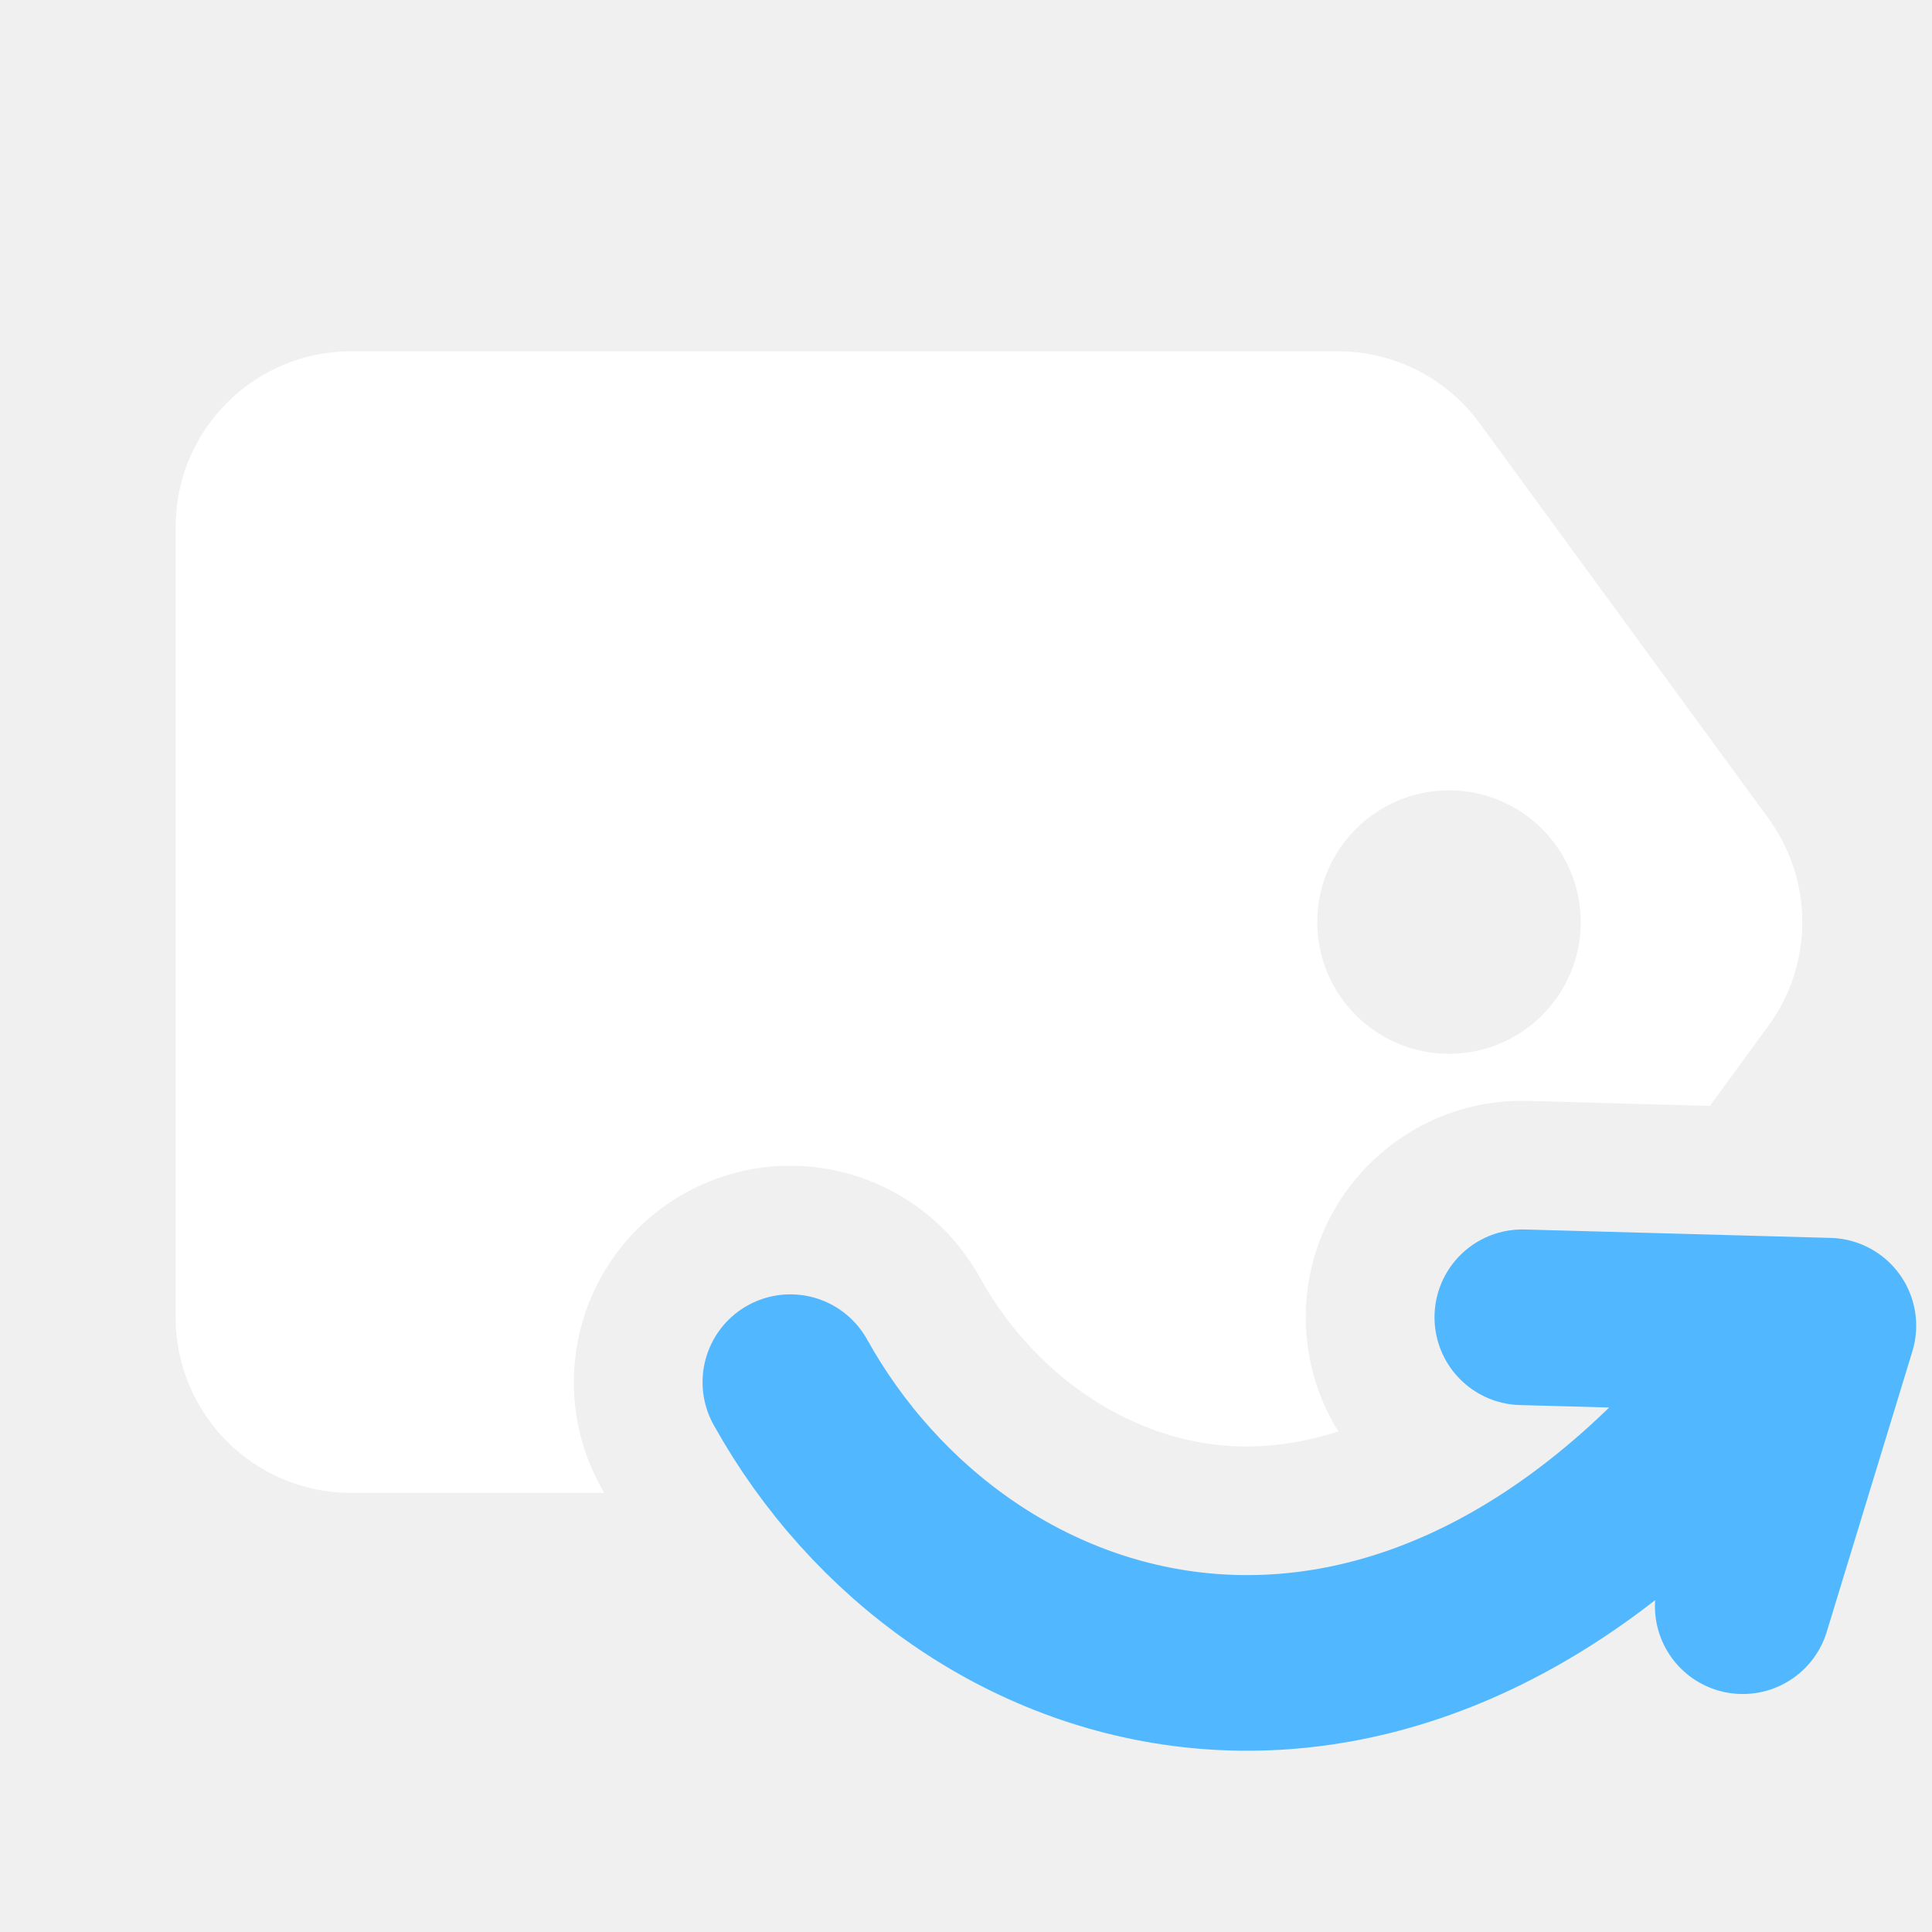
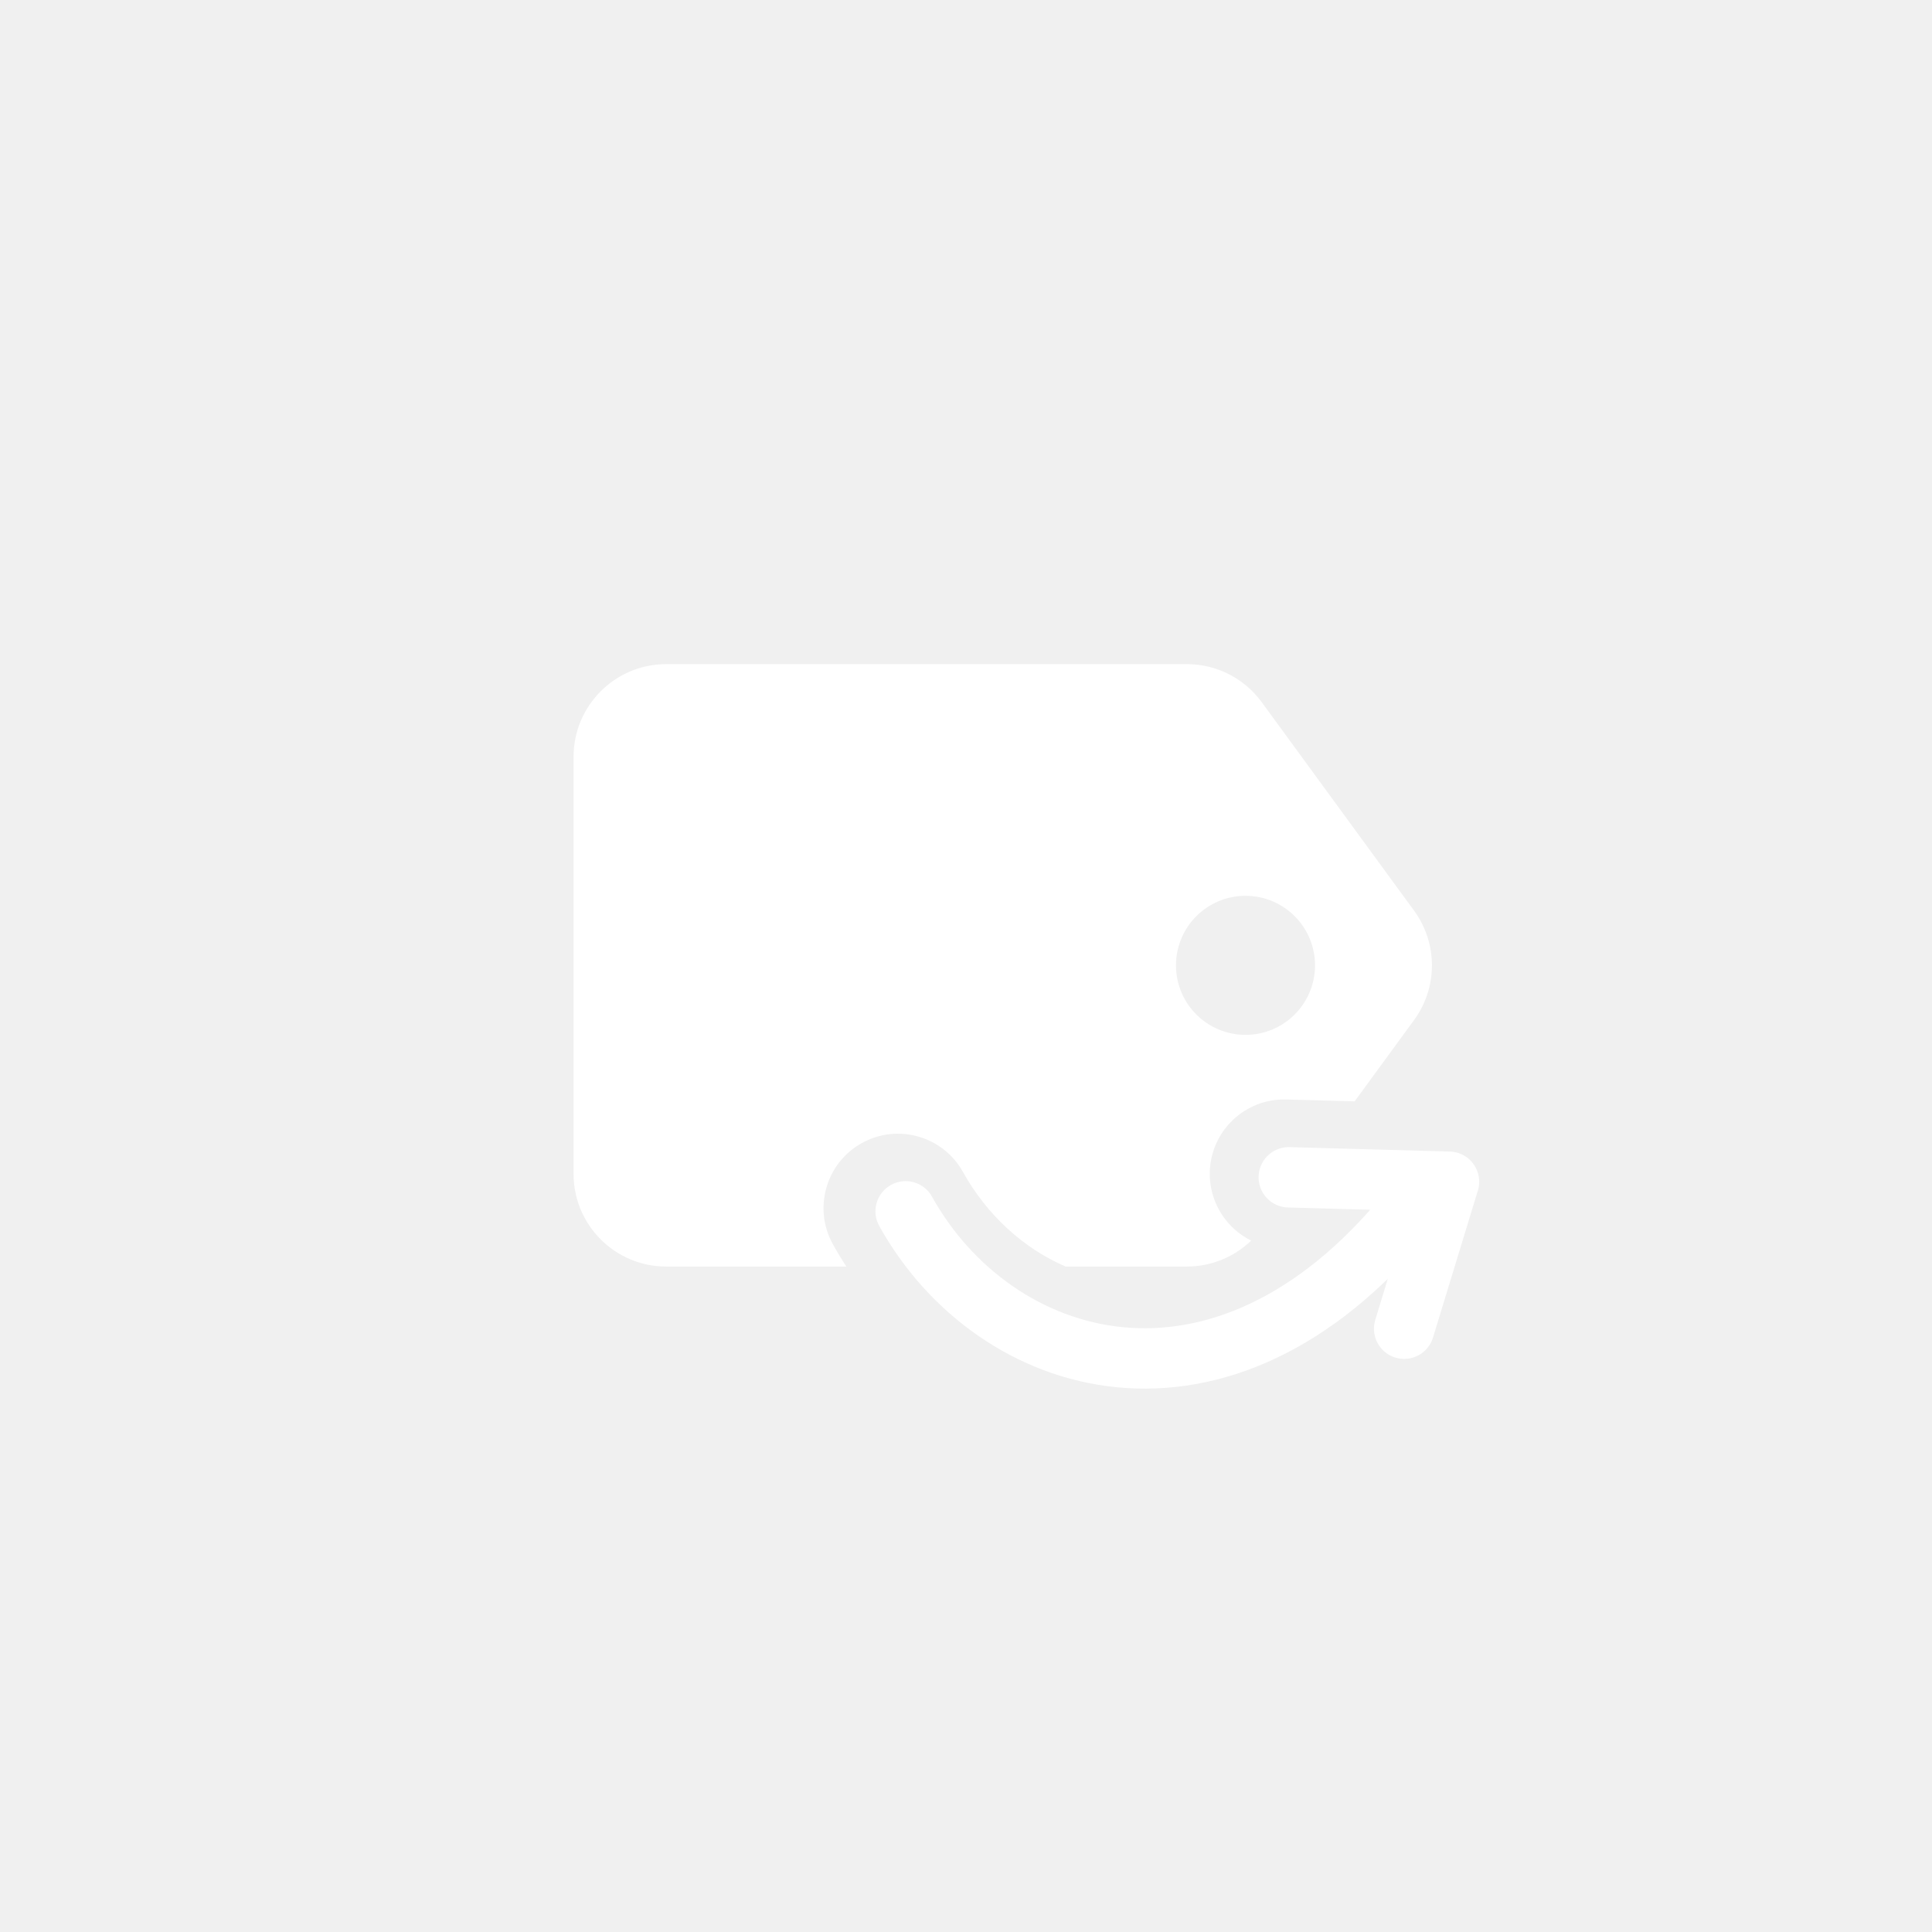
- <svg xmlns="http://www.w3.org/2000/svg" width="22" height="22" viewBox="0 0 22 22" fill="none">
-   <path fill-rule="evenodd" clip-rule="evenodd" d="M2 6V15C2 16.105 2.895 17 4 17H6.881C6.869 16.98 6.858 16.959 6.846 16.938C6.184 15.749 6.612 14.248 7.801 13.586C8.991 12.924 10.492 13.351 11.154 14.541C11.77 15.648 12.816 16.351 13.902 16.457C14.283 16.494 14.735 16.463 15.24 16.3C14.993 15.904 14.857 15.433 14.87 14.932C14.908 13.571 16.042 12.498 17.402 12.536L19.471 12.593L20.138 11.68C20.651 10.977 20.651 10.023 20.138 9.32L16.849 4.82C16.473 4.305 15.873 4 15.234 4H4C2.895 4 2 4.895 2 6ZM18 10.5C18 11.328 17.328 12 16.5 12C15.672 12 15 11.328 15 10.5C15 9.672 15.672 9 16.5 9C17.328 9 18 9.672 18 10.5Z" fill="white" />
-   <path d="M19.939 15.739C15.868 20.739 10.924 19.195 9 15.739M19.845 18.29L20.82 15.096L17.335 15" stroke="#51B7FF" stroke-width="2" stroke-linecap="round" stroke-linejoin="round" />
+ <svg xmlns="http://www.w3.org/2000/svg" width="64" height="64" viewBox="0 0 64 64" fill="none">
+   <path fill-rule="evenodd" clip-rule="evenodd" d="M19 25.07V38.886C19 40.582 20.375 41.956 22.07 41.956H28.036C27.879 41.716 27.731 41.47 27.592 41.22C26.93 40.03 27.357 38.529 28.547 37.867C29.736 37.205 31.238 37.633 31.899 38.822C32.695 40.252 33.904 41.355 35.3 41.956H39.316C40.118 41.956 40.88 41.643 41.447 41.096C40.612 40.683 40.049 39.811 40.076 38.818C40.114 37.457 41.247 36.385 42.608 36.422L44.874 36.484L46.843 33.79C47.632 32.711 47.632 31.246 46.843 30.167L41.795 23.259C41.217 22.468 40.296 22 39.316 22H22.07C20.375 22 19 23.375 19 25.07ZM43.562 31.978C43.562 33.25 42.531 34.281 41.259 34.281C39.987 34.281 38.956 33.25 38.956 31.978C38.956 30.706 39.987 29.675 41.259 29.675C42.531 29.675 43.562 30.706 43.562 31.978Z" fill="white" />
+   <path d="M46.658 40.127C40.458 47.748 32.929 45.395 30 40.127M46.514 44.015L48 39.146L42.692 39" stroke="white" stroke-width="2" stroke-linecap="round" stroke-linejoin="round" />
</svg>
